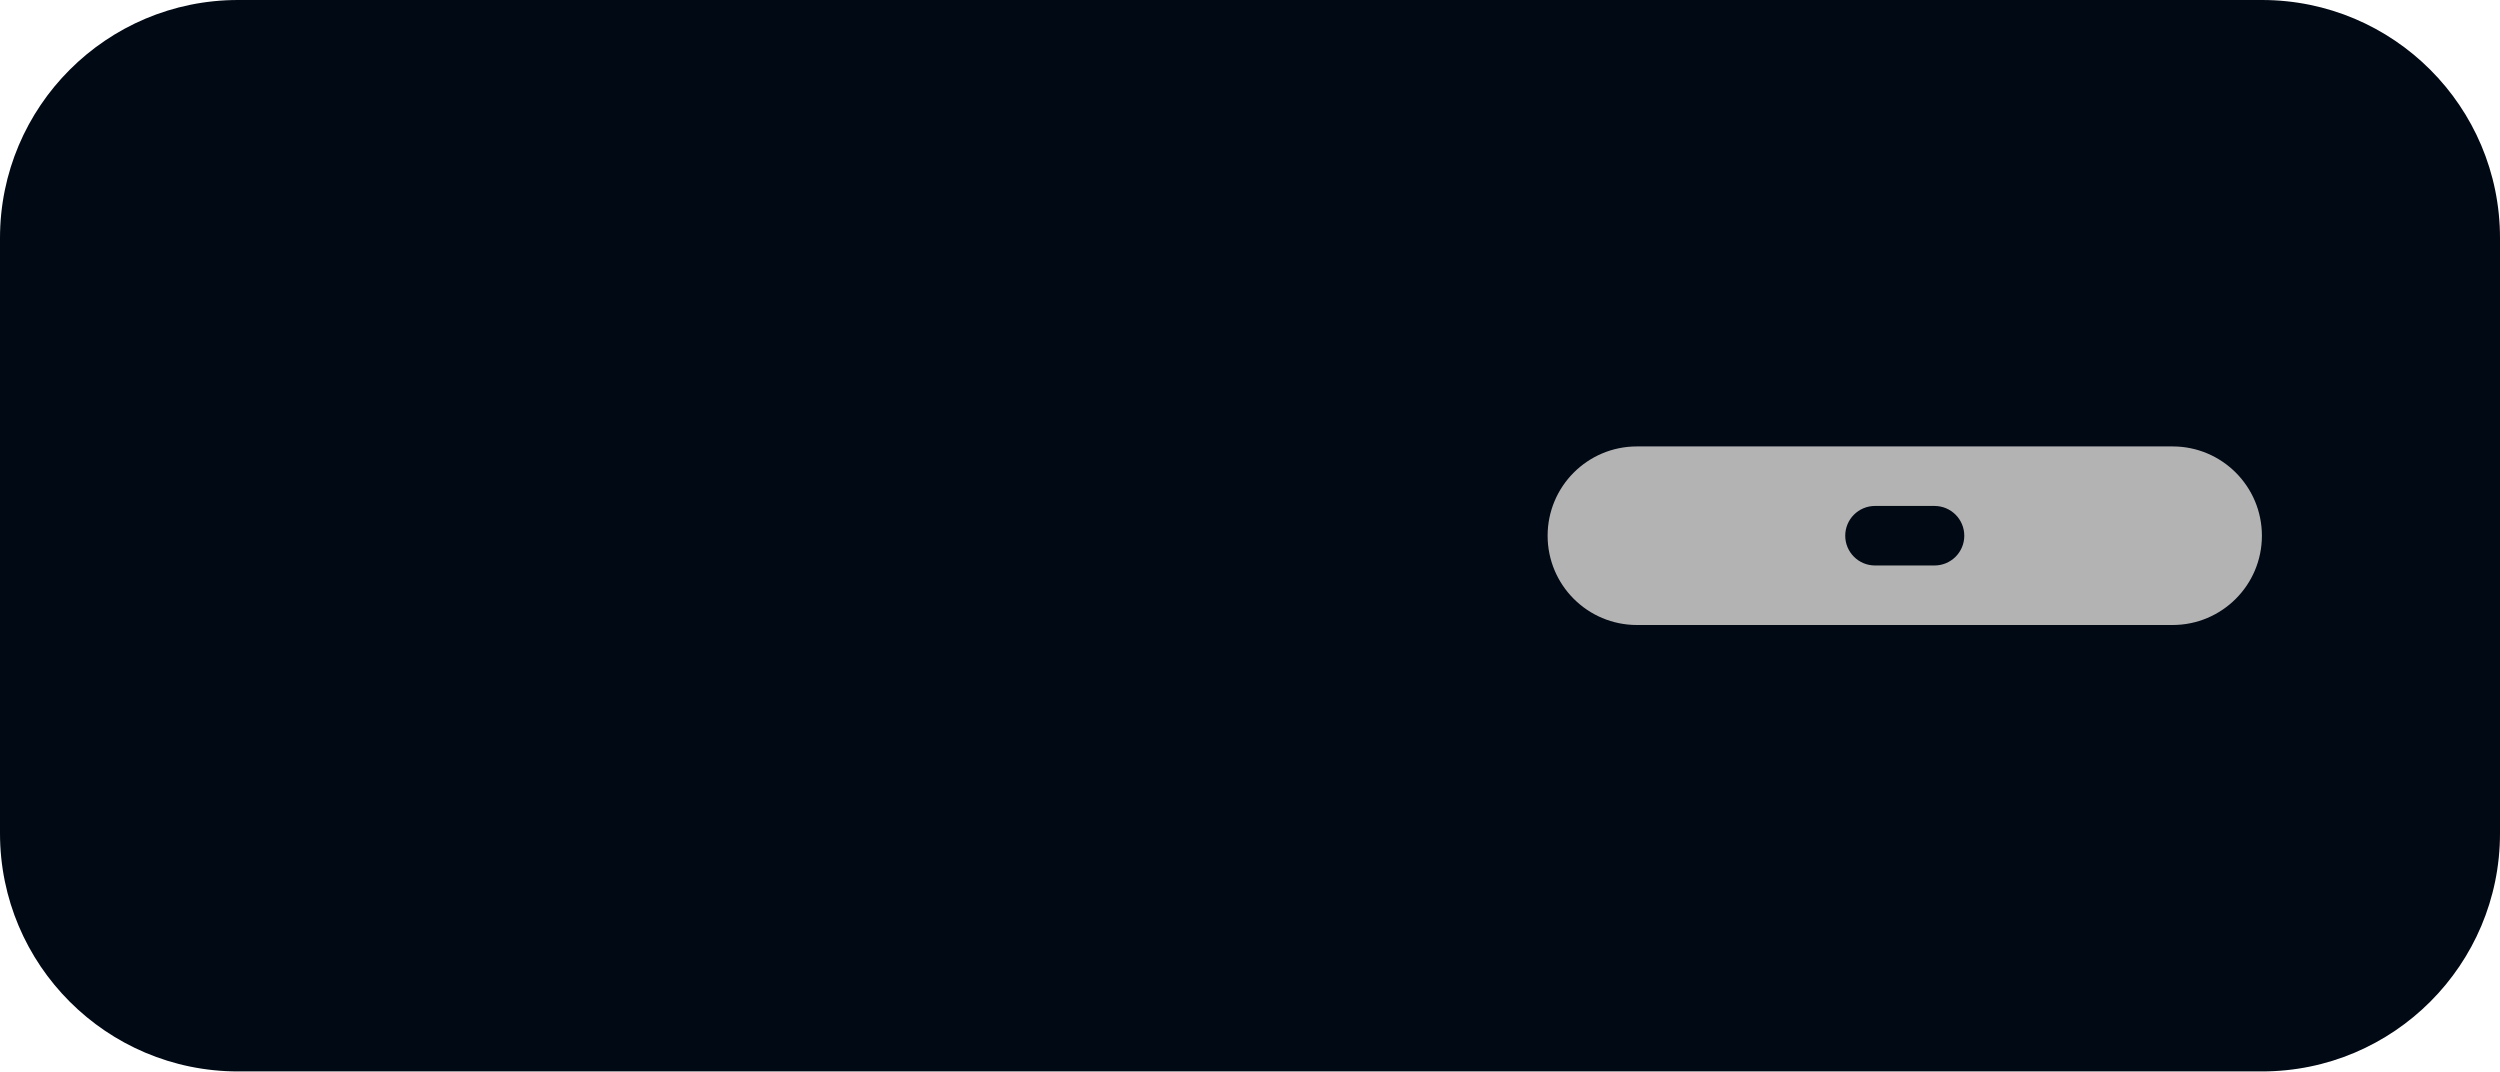
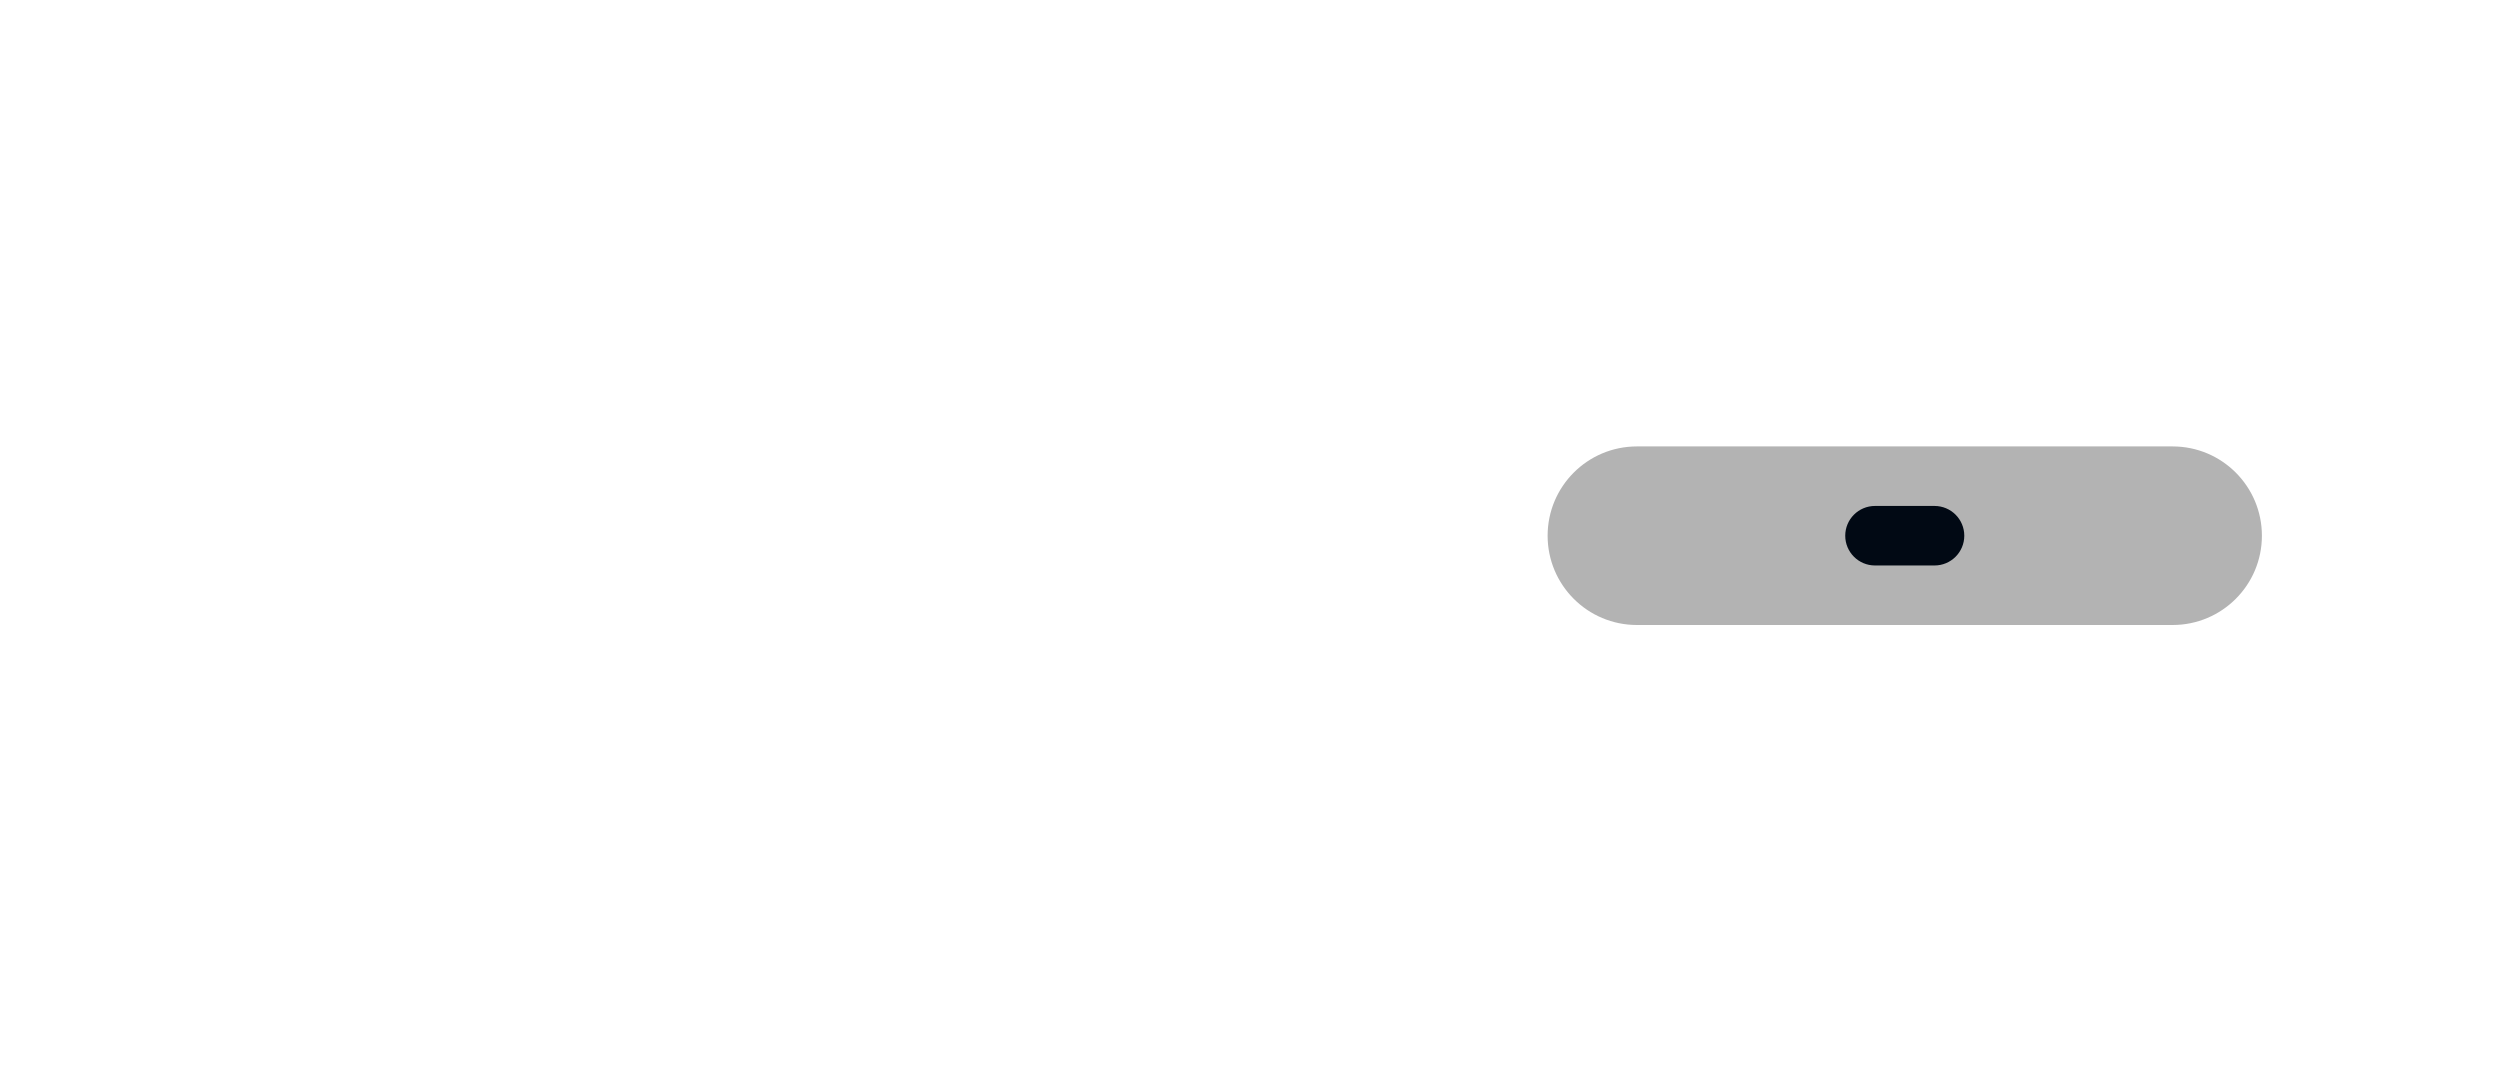
<svg xmlns="http://www.w3.org/2000/svg" width="84" height="36" viewBox="0 0 84 36" fill="none">
-   <rect width="84" height="36" rx="8" fill="#010914" />
  <path d="M52.5 18C52.5 16.619 53.619 15.5 55 15.5H73C74.381 15.5 75.5 16.619 75.5 18C75.5 19.381 74.381 20.5 73 20.5H55C53.619 20.5 52.5 19.381 52.5 18Z" fill="#B3B3B3" stroke="#B3B3B3" />
  <rect x="62" y="17" width="4" height="2" rx="1" fill="#010914" />
</svg>
